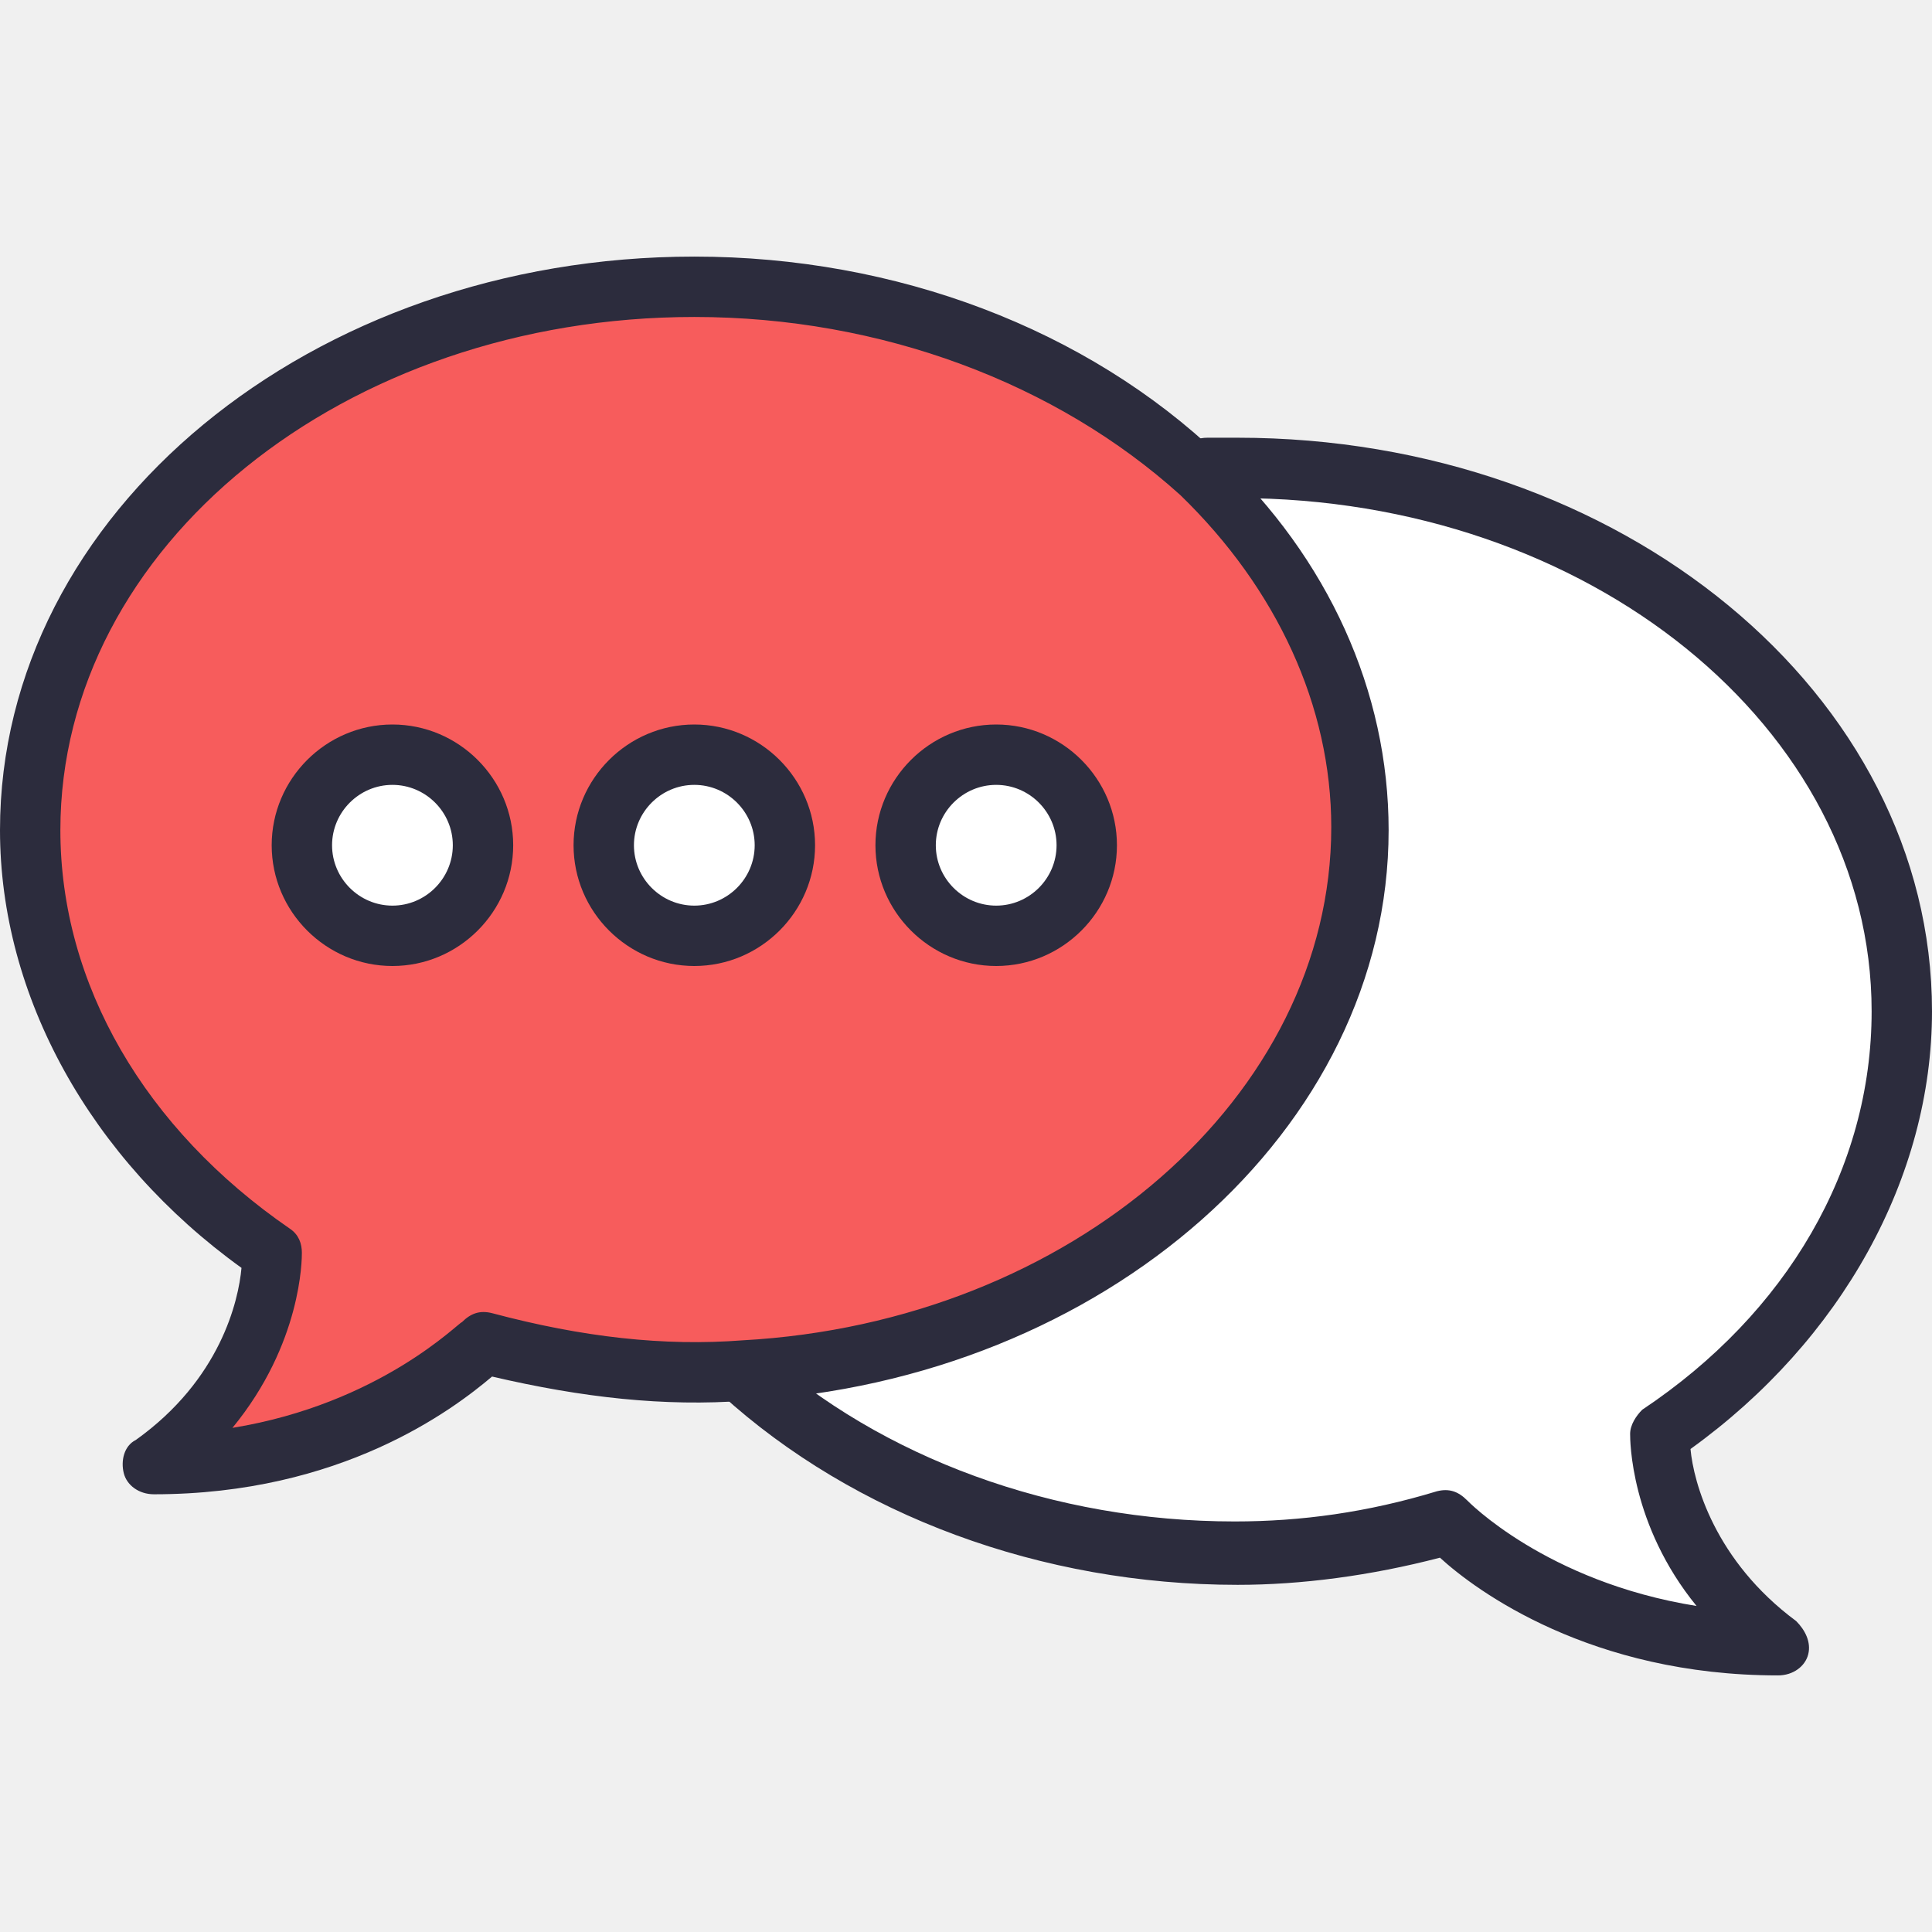
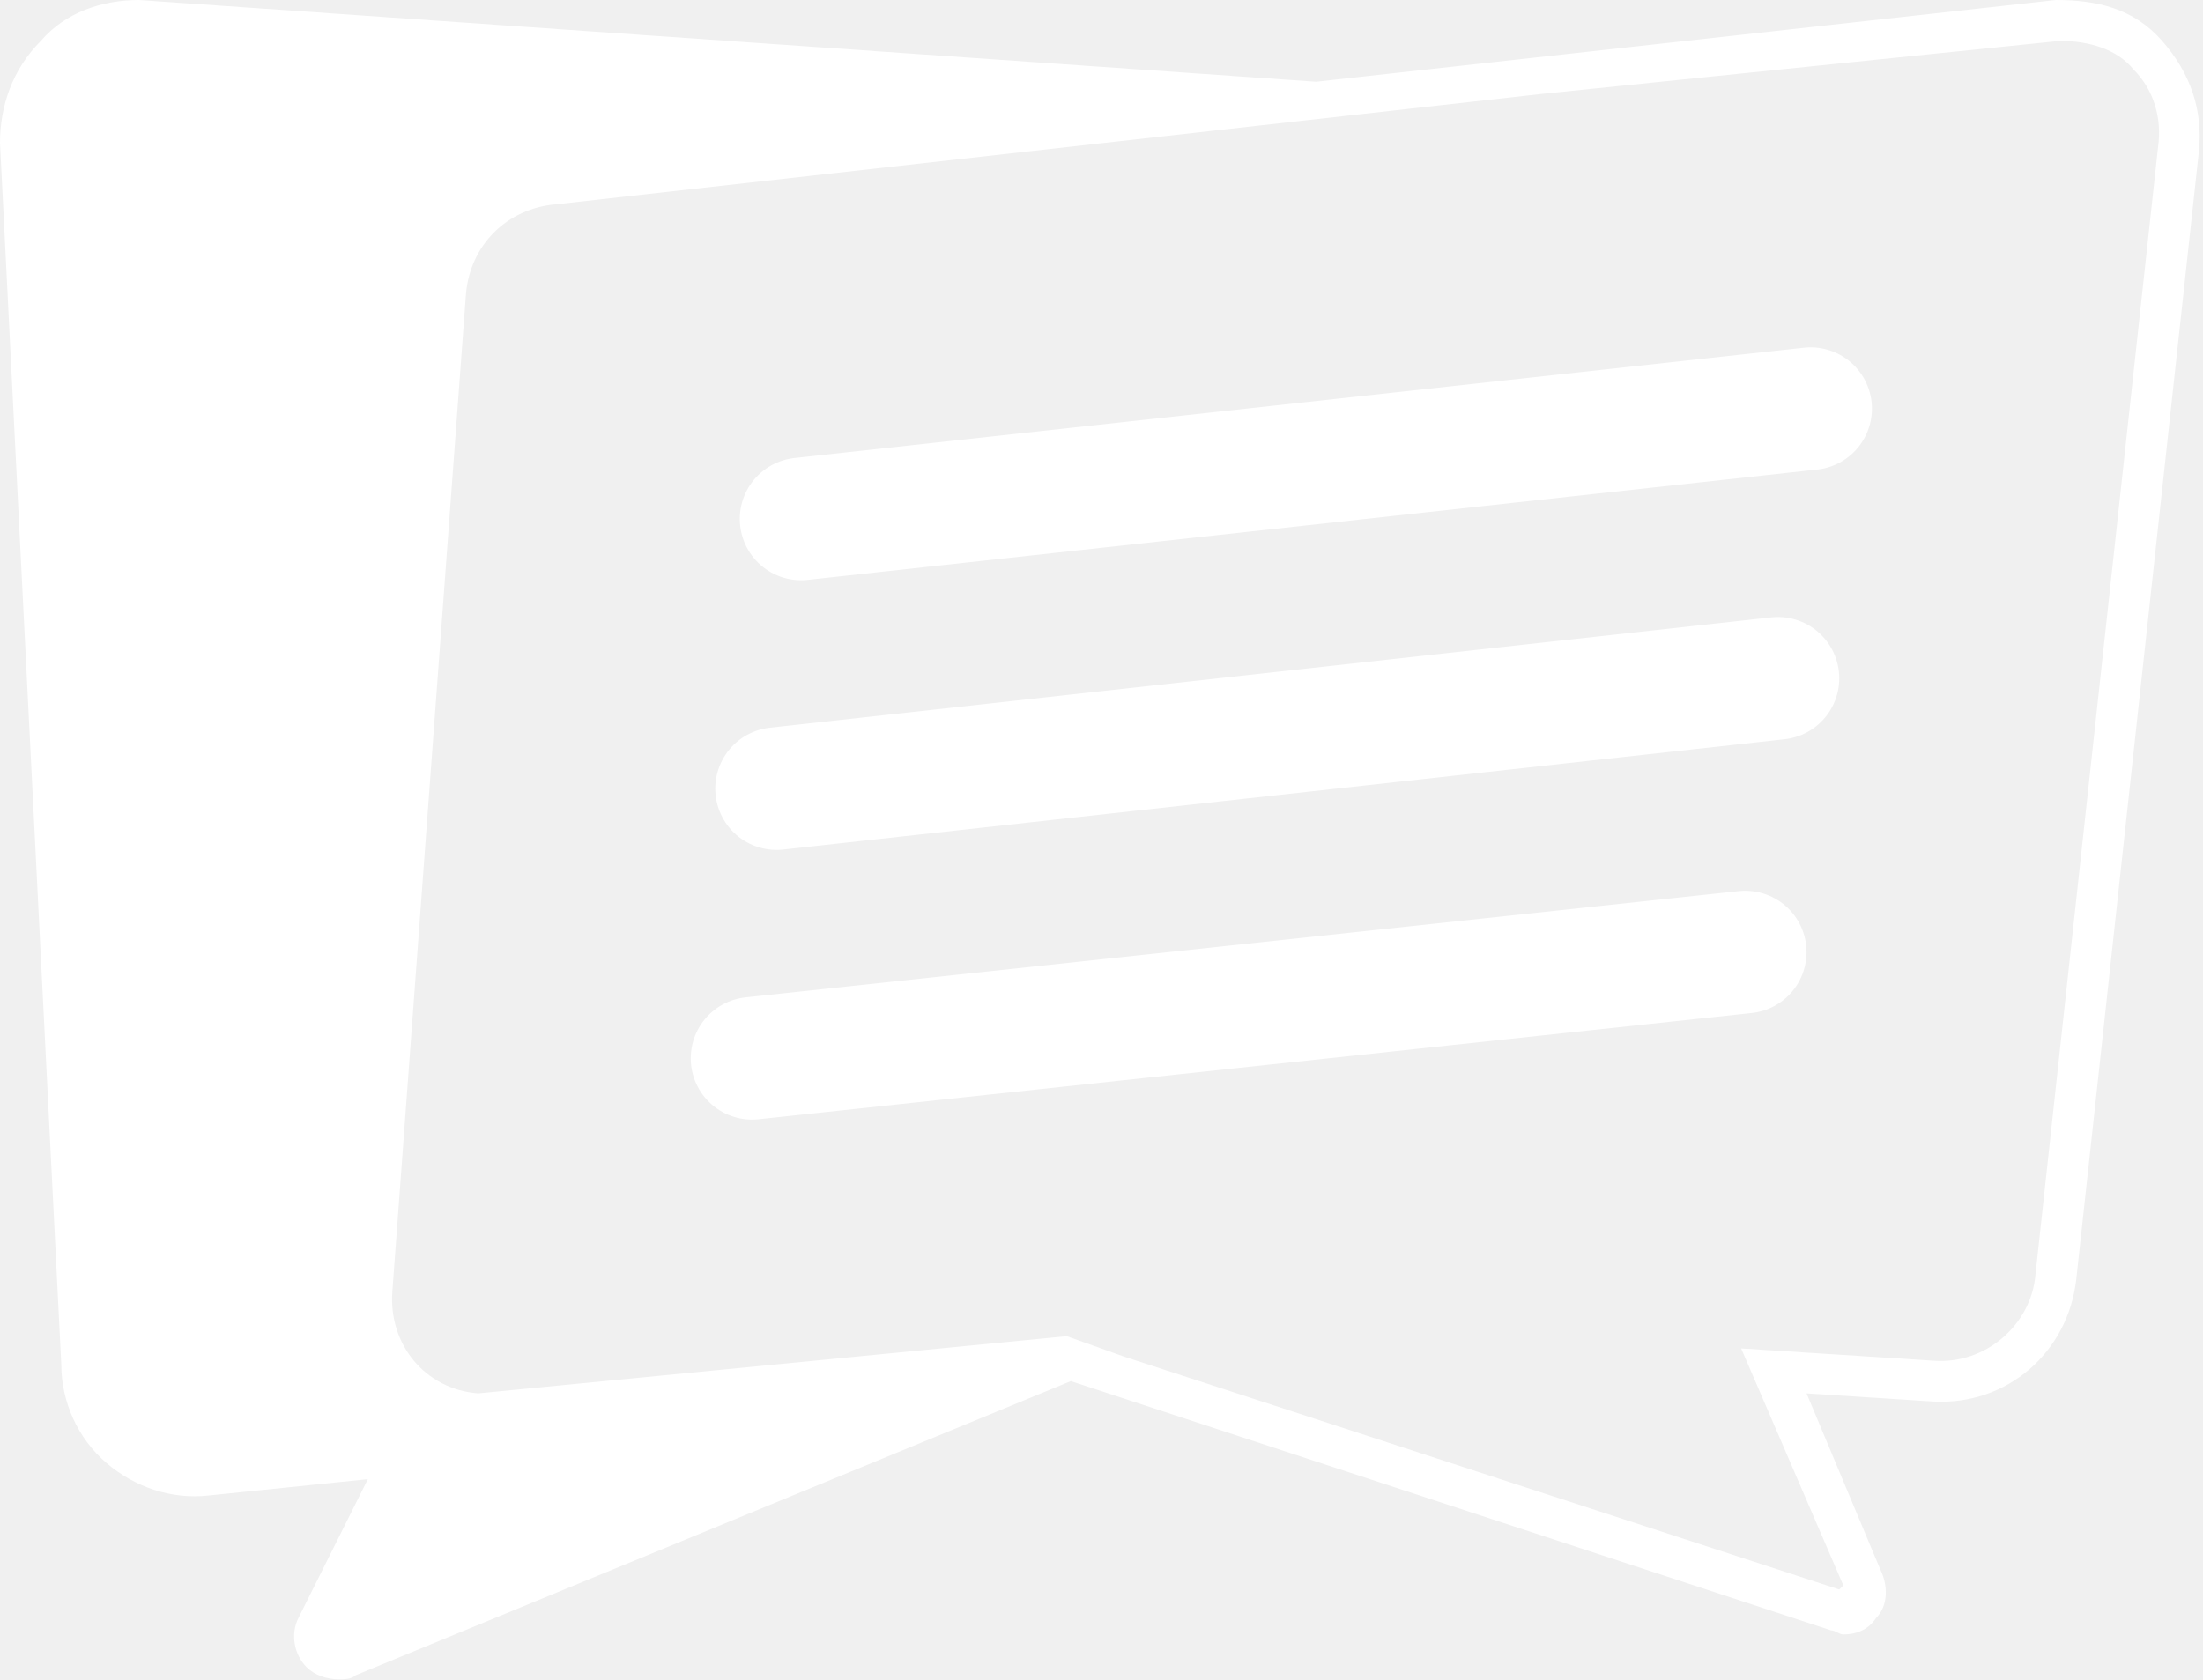
- <svg xmlns="http://www.w3.org/2000/svg" version="1.1" id="Layer_1" x="0px" y="0px" viewBox="0 0 64 64" enable-background="new 0 0 64 64" xml:space="preserve">
-   <g id="XMLID_10_">
-     <g>
-       <g>
-         <path fill="#F75C5C" d="M23,25c-1.7,0-3,1.3-3,3s1.3,3,3,3s3-1.3,3-3S24.7,25,23,25z M36,28c0-1.7-1.3-3-3-3s-3,1.3-3,3     s1.3,3,3,3S36,29.7,36,28z M16,28c0-1.7-1.3-3-3-3s-3,1.3-3,3s1.3,3,3,3S16,29.7,16,28z M39.7,15.8C43,19,45,23,45,27.5     c0,9.5-9,17.3-20.4,18c-0.5,0-1.1,0-1.6,0c-2.5,0-4.8-0.4-7-1c0,0-3.8,4-11,4c4-2.9,4-7,4-7c-4.9-3.3-8-8.4-8-14     c0-9.9,9.9-18,22-18C29.7,9.5,35.7,11.9,39.7,15.8z" />
-       </g>
-       <g>
-         <path fill="#FFFFFF" d="M10,28c0-1.7,1.3-3,3-3s3,1.3,3,3s-1.3,3-3,3S10,29.7,10,28z" />
-       </g>
-       <g>
-         <path fill="#FFFFFF" d="M23,25c1.7,0,3,1.3,3,3s-1.3,3-3,3s-3-1.3-3-3S21.3,25,23,25z" />
-       </g>
-       <g>
-         <path fill="#FFFFFF" d="M33,25c1.7,0,3,1.3,3,3s-1.3,3-3,3s-3-1.3-3-3S31.3,25,33,25z" />
-       </g>
-       <g>
-         <path fill="#FFFFFF" d="M63,33.5c0,5.6-3.1,10.7-8,14c0,0,0,4.1,4,7c-7.2,0-11-4-11-4c-2.2,0.6-4.5,1-7,1c-6.5,0-12.4-2.3-16.4-6     v0C36,44.8,45,37,45,27.5c0-4.5-2-8.5-5.3-11.7l0.3-0.3c0.3,0,0.7,0,1,0C53.2,15.5,63,23.6,63,33.5z" />
-       </g>
+ <svg xmlns="http://www.w3.org/2000/svg" version="1.1" x="0px" y="0px" viewBox="-270 190.8 53.9 41.1" style="enable-background:new -270 190.8 53.9 41.1;" xml:space="preserve">
+   <style type="text/css">
+ 	.st0{fill:#FFFFFF;}
+ 	.st1{stroke:#FFFFFF;stroke-width:3;stroke-linecap:round;stroke-miterlimit:10;}
+ </style>
+   <g id="Calque_1">
+     <g id="Calque_1_1_">
+       <path class="st0" d="M-219.7,190.8l-18.1,2l-28.8-2c-0.9,0-1.8,0.3-2.4,1c-0.7,0.7-1,1.6-1,2.5l1.5,29.9c0,0.9,0.4,1.8,1.1,2.4    s1.6,0.9,2.5,0.8l3.9-0.4l-1.7,3.4c-0.2,0.4-0.1,0.9,0.2,1.2c0.2,0.2,0.5,0.3,0.8,0.3c0.1,0,0.3,0,0.4-0.1l17.5-7.2l18.6,6.1    c0.1,0,0.2,0.1,0.3,0.1c0.3,0,0.6-0.1,0.8-0.4c0.3-0.3,0.3-0.8,0.1-1.2l-1.8-4.3l3.1,0.2c1.8,0.1,3.3-1.2,3.5-3l3-27.6    c0.1-1-0.2-1.9-0.9-2.7C-217.8,191-218.7,190.8-219.7,190.8z M-220.2,222c-0.1,1.2-1.2,2.2-2.5,2.1l-4.7-0.3l2.5,5.8l-0.1,0.1l0,0    l-17.5-5.7l-1.4-0.5l-14.4,1.4c-1.3-0.1-2.2-1.2-2.1-2.5l1.8-24.4c0.1-1.2,1-2.1,2.2-2.2l24.1-2.7l12.7-1.3c0.7,0,1.4,0.2,1.8,0.7    c0.5,0.5,0.7,1.2,0.6,1.9L-220.2,222z" />
    </g>
-     <g>
-       <g>
-         <path fill="#2C2C3D" d="M5.1,49.5C5.1,49.5,5,49.5,5.1,49.5c-0.5,0-0.9-0.3-1-0.7c-0.1-0.4,0-0.9,0.4-1.1c2.8-2,3.4-4.6,3.5-5.7     c-5-3.6-8-9-8-14.5c0-10.5,10.3-19,23-19c6.7,0,13,2.4,17.4,6.6C44,18.5,46,22.9,46,27.5c0,9.9-9.4,18.2-21.3,18.9     c-2.7,0.2-5.4-0.1-8.4-0.8C15,46.7,11.3,49.5,5.1,49.5z M23,10.5c-11.6,0-21,7.6-21,17c0,5.1,2.8,9.9,7.6,13.2     c0.3,0.2,0.4,0.5,0.4,0.8c0,0.2,0,3-2.3,5.8c4.9-0.8,7.5-3.5,7.6-3.5c0.3-0.3,0.6-0.4,1-0.3c3,0.8,5.7,1.1,8.3,0.9     c10.9-0.6,19.5-8.1,19.5-17c0-4-1.8-7.9-5-11C35,12.7,29.2,10.5,23,10.5z" />
-       </g>
-       <g>
-         <path fill="#2C2C3D" d="M58.9,55.5c-6.2,0-10-2.8-11.2-3.9c-2.3,0.6-4.6,0.9-6.7,0.9c-6.5,0-12.7-2.3-17.1-6.3     c-0.4-0.4-0.4-1-0.1-1.4s1-0.4,1.4-0.1c4,3.6,9.7,5.7,15.7,5.7c2.2,0,4.4-0.3,6.7-1c0.4-0.1,0.7,0,1,0.3c0,0,2.6,2.7,7.6,3.5     C54,50.5,54,47.7,54,47.5c0-0.3,0.2-0.6,0.4-0.8c4.8-3.2,7.6-8,7.6-13.2c0-9.4-9.4-17-21-17c-0.3,0-0.6,0-1,0c-0.5,0-1-0.4-1-1     c0-0.6,0.4-1,1-1c0.3,0,0.7,0,1,0c12.7,0,23,8.5,23,19c0,5.5-3,10.9-8,14.5c0.1,1.1,0.8,3.7,3.5,5.7c0.3,0.3,0.5,0.7,0.4,1.1     C59.8,55.2,59.4,55.5,58.9,55.5C59,55.5,58.9,55.5,58.9,55.5z" />
-       </g>
-       <g>
-         <path fill="#2C2C3D" d="M13,32c-2.2,0-4-1.8-4-4s1.8-4,4-4s4,1.8,4,4S15.2,32,13,32z M13,26c-1.1,0-2,0.9-2,2s0.9,2,2,2     s2-0.9,2-2S14.1,26,13,26z" />
-       </g>
-       <g>
-         <path fill="#2C2C3D" d="M23,32c-2.2,0-4-1.8-4-4s1.8-4,4-4s4,1.8,4,4S25.2,32,23,32z M23,26c-1.1,0-2,0.9-2,2s0.9,2,2,2     s2-0.9,2-2S24.1,26,23,26z" />
-       </g>
-       <g>
-         <path fill="#2C2C3D" d="M33,32c-2.2,0-4-1.8-4-4s1.8-4,4-4s4,1.8,4,4S35.2,32,33,32z M33,26c-1.1,0-2,0.9-2,2s0.9,2,2,2     s2-0.9,2-2S34.1,26,33,26z" />
-       </g>
+     <g id="Calque_1_2_">
+       <path class="st1" d="M-250.4,203.5l24.7-2.7" />
+     </g>
+     <g id="Calque_1_3_">
+       <path class="st1" d="M-251.6,216.7l24.3-2.6" />
+     </g>
+     <g id="Calque_1_4_">
+       <path class="st1" d="M-251,210.1l24.5-2.7" />
    </g>
  </g>
+   <g id="Calque_2">
+ </g>
</svg>
